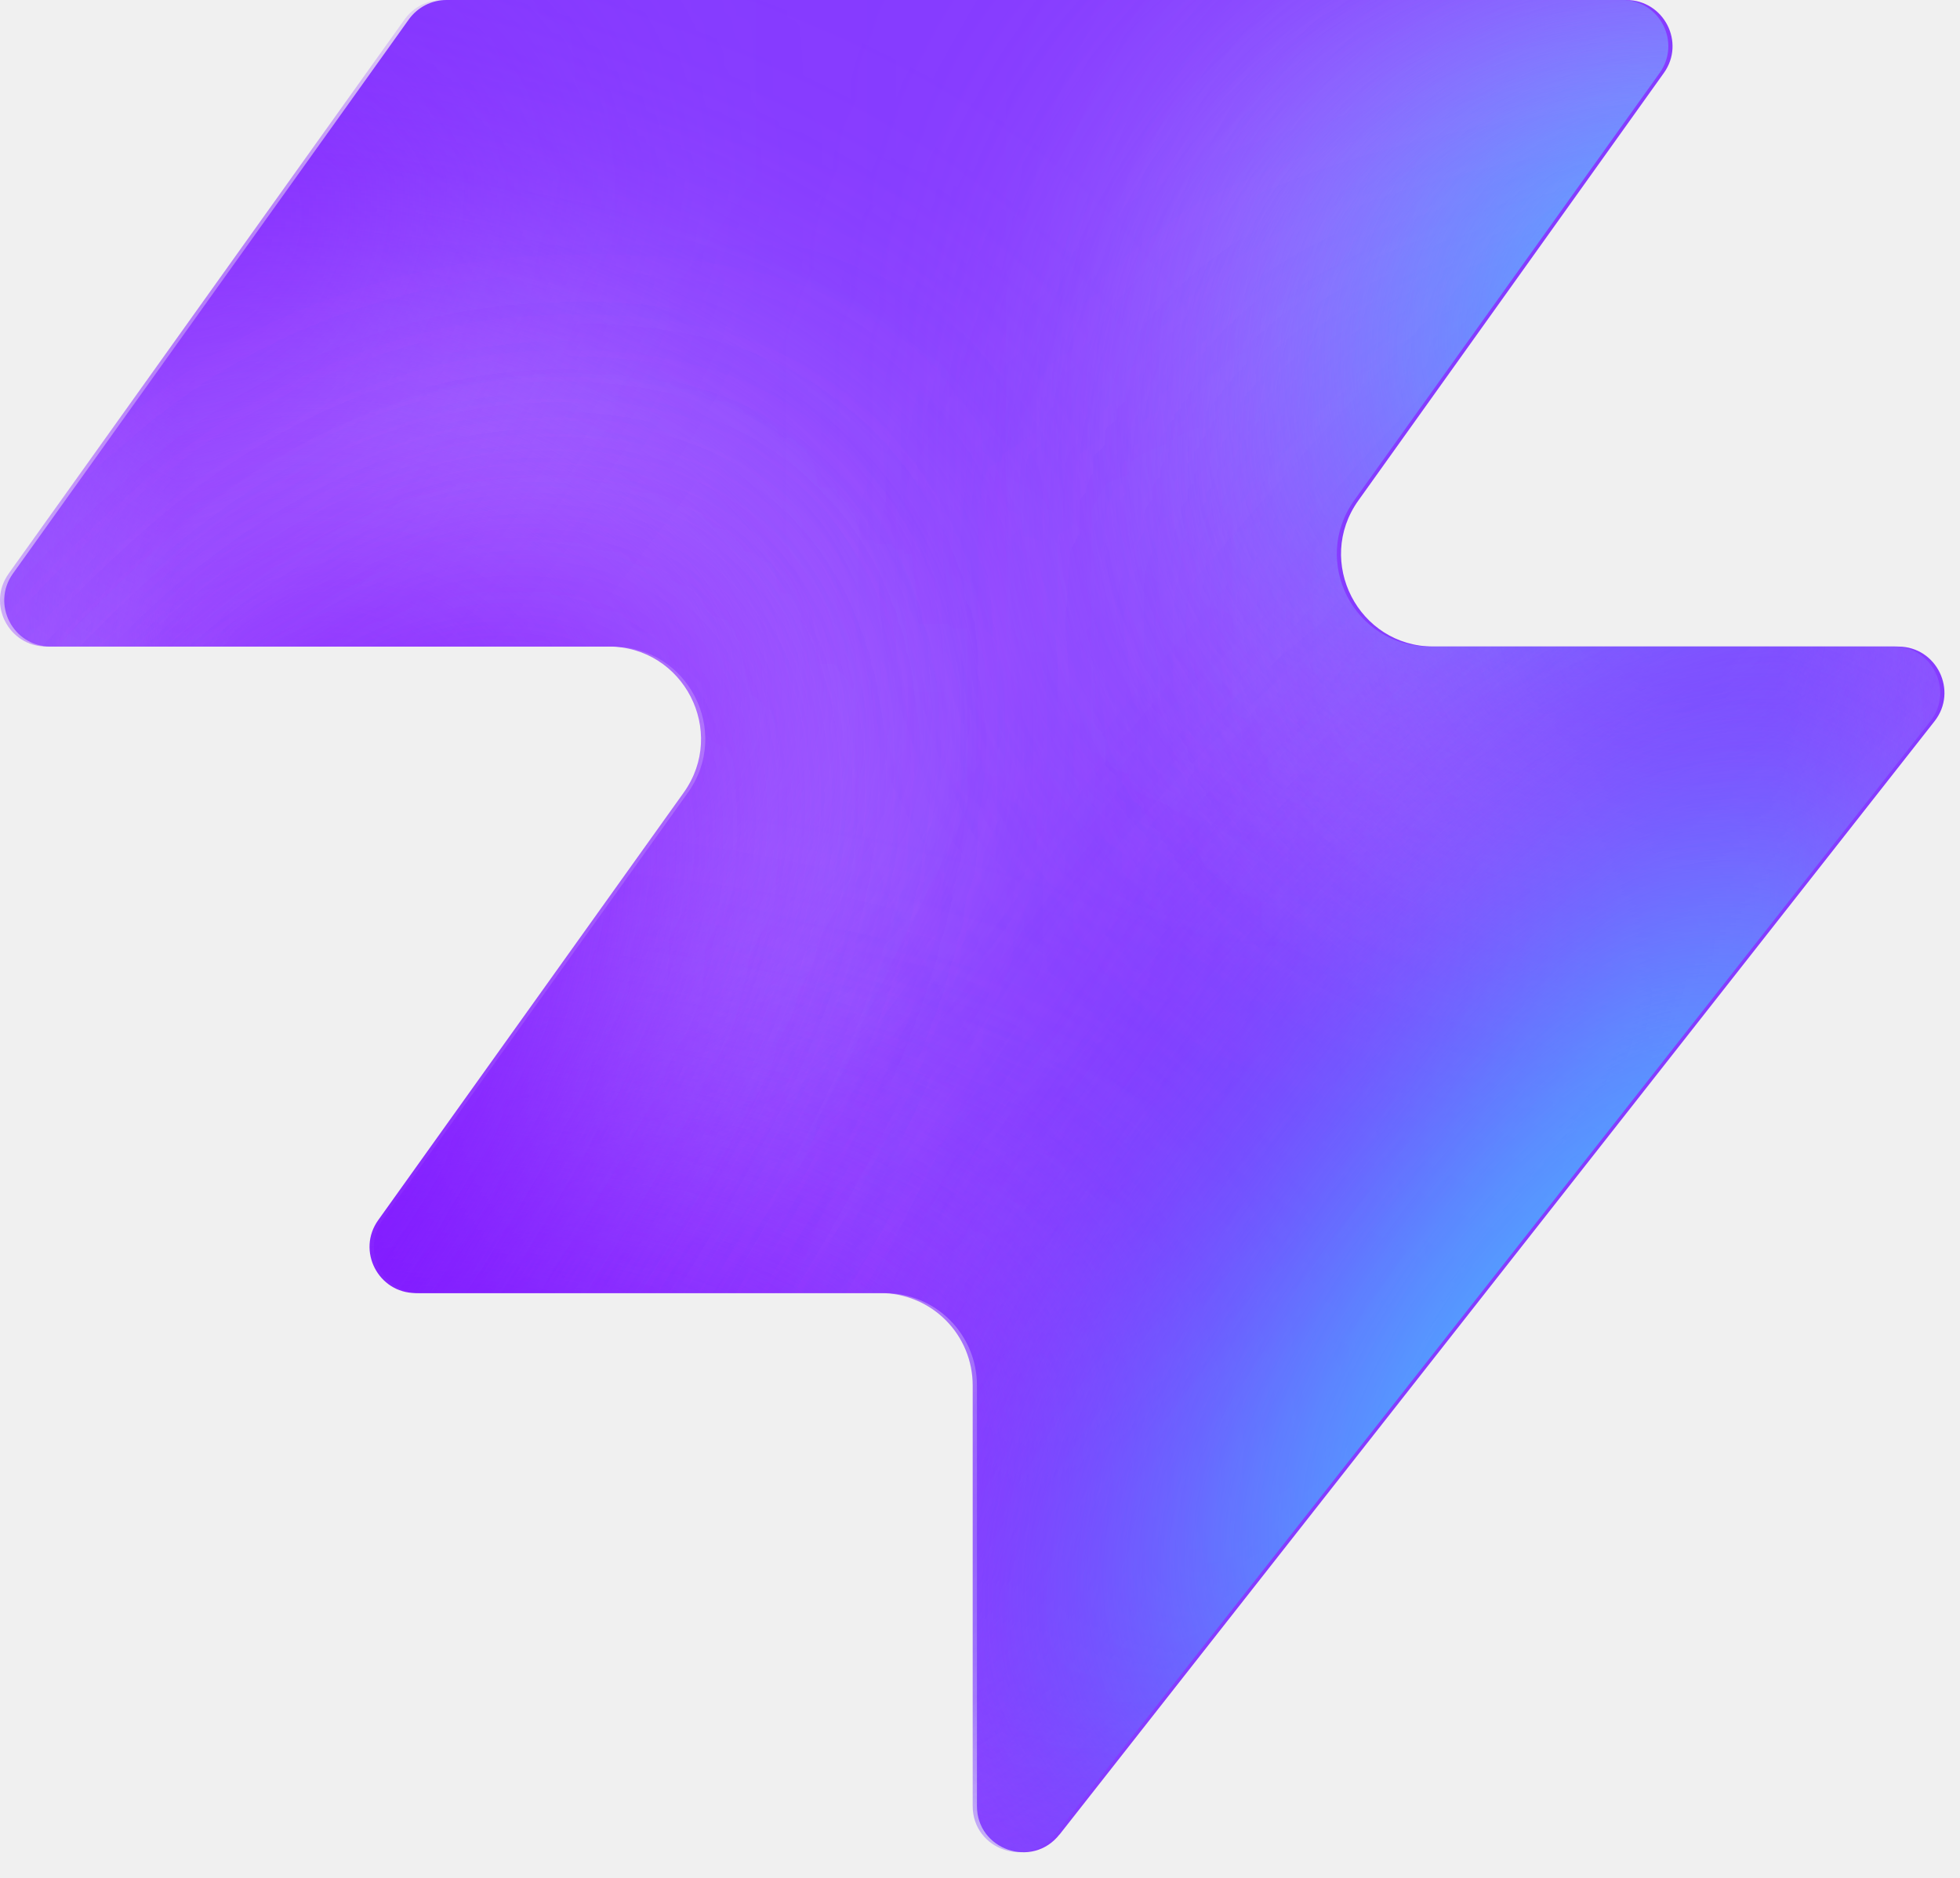
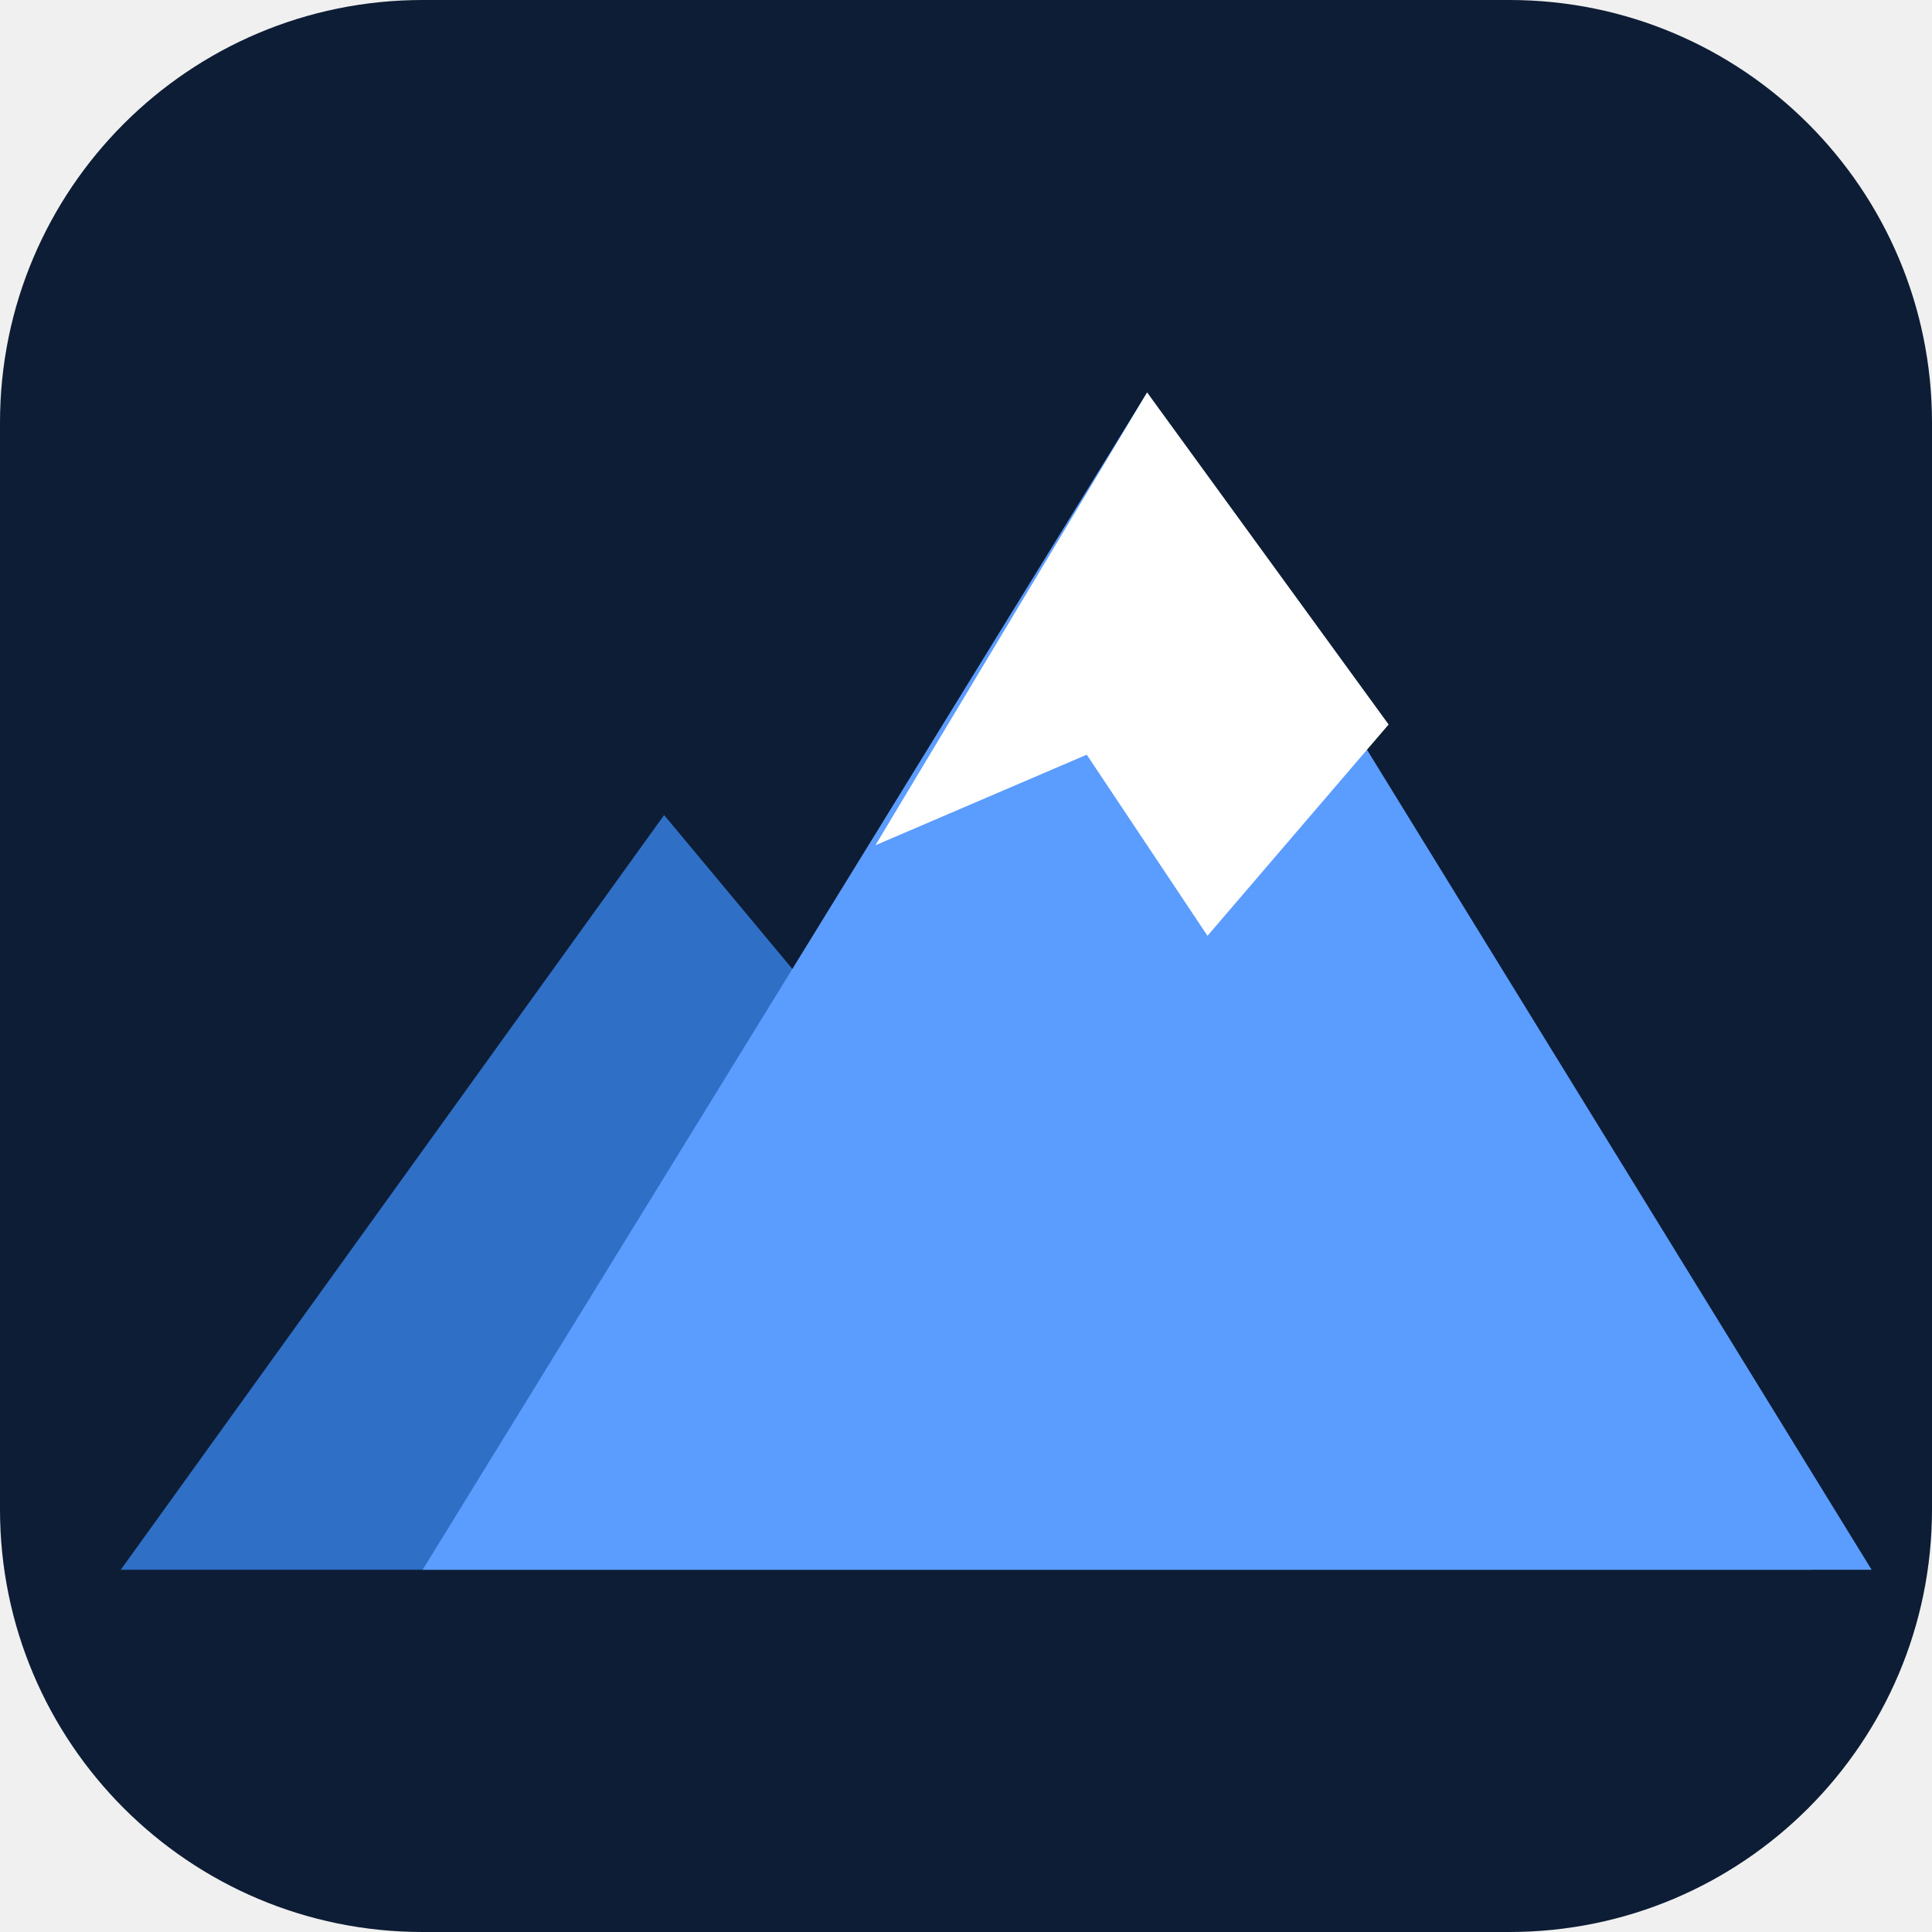
- <svg xmlns="http://www.w3.org/2000/svg" width="48" height="46" fill="none" viewBox="0 0 48 46">
-   <path fill="#863bff" d="M25.946 44.938c-.664.845-2.021.375-2.021-.698V33.937a2.26 2.26 0 0 0-2.262-2.262H10.287c-.92 0-1.456-1.04-.92-1.788l7.48-10.471c1.07-1.497 0-3.578-1.842-3.578H1.237c-.92 0-1.456-1.04-.92-1.788L10.013.474c.214-.297.556-.474.92-.474h28.894c.92 0 1.456 1.04.92 1.788l-7.48 10.471c-1.07 1.498 0 3.579 1.842 3.579h11.377c.943 0 1.473 1.088.89 1.83L25.947 44.94z" style="fill:#863bff;fill:color(display-p3 .525 .23 1);fill-opacity:1" />
-   <mask id="a" width="48" height="46" x="0" y="0" maskUnits="userSpaceOnUse" style="mask-type:alpha">
-     <path fill="#000" d="M25.842 44.938c-.664.844-2.021.375-2.021-.698V33.937a2.26 2.26 0 0 0-2.262-2.262H10.183c-.92 0-1.456-1.04-.92-1.788l7.48-10.471c1.07-1.498 0-3.579-1.842-3.579H1.133c-.92 0-1.456-1.04-.92-1.787L9.91.473c.214-.297.556-.474.92-.474h28.894c.92 0 1.456 1.04.92 1.788l-7.48 10.471c-1.07 1.498 0 3.578 1.842 3.578h11.377c.943 0 1.473 1.088.89 1.832L25.843 44.94z" style="fill:#000;fill-opacity:1" />
-   </mask>
-   <g mask="url(#a)">
-     <g filter="url(#b)">
-       <ellipse cx="5.508" cy="14.704" fill="#ede6ff" rx="5.508" ry="14.704" style="fill:#ede6ff;fill:color(display-p3 .927 .903 1);fill-opacity:1" transform="matrix(.00324 1 1 -.00324 -4.47 31.516)" />
-     </g>
-     <g filter="url(#c)">
-       <ellipse cx="10.399" cy="29.851" fill="#ede6ff" rx="10.399" ry="29.851" style="fill:#ede6ff;fill:color(display-p3 .927 .903 1);fill-opacity:1" transform="matrix(.00324 1 1 -.00324 -39.328 7.883)" />
-     </g>
-     <g filter="url(#d)">
-       <ellipse cx="5.508" cy="30.487" fill="#7e14ff" rx="5.508" ry="30.487" style="fill:#7e14ff;fill:color(display-p3 .492 .077 1);fill-opacity:1" transform="rotate(89.814 -25.913 -14.639)scale(1 -1)" />
-     </g>
-     <g filter="url(#e)">
-       <ellipse cx="5.508" cy="30.599" fill="#7e14ff" rx="5.508" ry="30.599" style="fill:#7e14ff;fill:color(display-p3 .492 .077 1);fill-opacity:1" transform="rotate(89.814 -32.644 -3.334)scale(1 -1)" />
-     </g>
-     <g filter="url(#f)">
-       <ellipse cx="5.508" cy="30.599" fill="#7e14ff" rx="5.508" ry="30.599" style="fill:#7e14ff;fill:color(display-p3 .492 .077 1);fill-opacity:1" transform="matrix(.00324 1 1 -.00324 -34.34 30.47)" />
-     </g>
-     <g filter="url(#g)">
-       <ellipse cx="14.072" cy="22.078" fill="#ede6ff" rx="14.072" ry="22.078" style="fill:#ede6ff;fill:color(display-p3 .927 .903 1);fill-opacity:1" transform="rotate(93.35 24.506 48.493)scale(-1 1)" />
-     </g>
-     <g filter="url(#h)">
-       <ellipse cx="3.47" cy="21.501" fill="#7e14ff" rx="3.47" ry="21.501" style="fill:#7e14ff;fill:color(display-p3 .492 .077 1);fill-opacity:1" transform="rotate(89.009 28.708 47.59)scale(-1 1)" />
-     </g>
-     <g filter="url(#i)">
-       <ellipse cx="3.47" cy="21.501" fill="#7e14ff" rx="3.47" ry="21.501" style="fill:#7e14ff;fill:color(display-p3 .492 .077 1);fill-opacity:1" transform="rotate(89.009 28.708 47.59)scale(-1 1)" />
-     </g>
-     <g filter="url(#j)">
-       <ellipse cx=".387" cy="8.972" fill="#7e14ff" rx="4.407" ry="29.108" style="fill:#7e14ff;fill:color(display-p3 .492 .077 1);fill-opacity:1" transform="rotate(39.51 .387 8.972)" />
-     </g>
-     <g filter="url(#k)">
-       <ellipse cx="47.523" cy="-6.092" fill="#7e14ff" rx="4.407" ry="29.108" style="fill:#7e14ff;fill:color(display-p3 .492 .077 1);fill-opacity:1" transform="rotate(37.892 47.523 -6.092)" />
-     </g>
-     <g filter="url(#l)">
-       <ellipse cx="41.412" cy="6.333" fill="#47bfff" rx="5.971" ry="9.665" style="fill:#47bfff;fill:color(display-p3 .28 .748 1);fill-opacity:1" transform="rotate(37.892 41.412 6.333)" />
-     </g>
-     <g filter="url(#m)">
-       <ellipse cx="-1.879" cy="38.332" fill="#7e14ff" rx="4.407" ry="29.108" style="fill:#7e14ff;fill:color(display-p3 .492 .077 1);fill-opacity:1" transform="rotate(37.892 -1.88 38.332)" />
-     </g>
-     <g filter="url(#n)">
-       <ellipse cx="-1.879" cy="38.332" fill="#7e14ff" rx="4.407" ry="29.108" style="fill:#7e14ff;fill:color(display-p3 .492 .077 1);fill-opacity:1" transform="rotate(37.892 -1.88 38.332)" />
-     </g>
-     <g filter="url(#o)">
-       <ellipse cx="35.651" cy="29.907" fill="#7e14ff" rx="4.407" ry="29.108" style="fill:#7e14ff;fill:color(display-p3 .492 .077 1);fill-opacity:1" transform="rotate(37.892 35.651 29.907)" />
-     </g>
-     <g filter="url(#p)">
-       <ellipse cx="38.418" cy="32.4" fill="#47bfff" rx="5.971" ry="15.297" style="fill:#47bfff;fill:color(display-p3 .28 .748 1);fill-opacity:1" transform="rotate(37.892 38.418 32.4)" />
-     </g>
-   </g>
-   <defs>
-     <filter id="b" width="60.045" height="41.654" x="-19.77" y="16.149" color-interpolation-filters="sRGB" filterUnits="userSpaceOnUse">
-       <feFlood flood-opacity="0" result="BackgroundImageFix" />
-       <feBlend in="SourceGraphic" in2="BackgroundImageFix" result="shape" />
-       <feGaussianBlur result="effect1_foregroundBlur_2002_17158" stdDeviation="7.659" />
-     </filter>
-     <filter id="c" width="90.34" height="51.437" x="-54.613" y="-7.533" color-interpolation-filters="sRGB" filterUnits="userSpaceOnUse">
-       <feFlood flood-opacity="0" result="BackgroundImageFix" />
-       <feBlend in="SourceGraphic" in2="BackgroundImageFix" result="shape" />
-       <feGaussianBlur result="effect1_foregroundBlur_2002_17158" stdDeviation="7.659" />
-     </filter>
-     <filter id="d" width="79.355" height="29.4" x="-49.64" y="2.03" color-interpolation-filters="sRGB" filterUnits="userSpaceOnUse">
-       <feFlood flood-opacity="0" result="BackgroundImageFix" />
-       <feBlend in="SourceGraphic" in2="BackgroundImageFix" result="shape" />
-       <feGaussianBlur result="effect1_foregroundBlur_2002_17158" stdDeviation="4.596" />
-     </filter>
-     <filter id="e" width="79.579" height="29.4" x="-45.045" y="20.029" color-interpolation-filters="sRGB" filterUnits="userSpaceOnUse">
-       <feFlood flood-opacity="0" result="BackgroundImageFix" />
-       <feBlend in="SourceGraphic" in2="BackgroundImageFix" result="shape" />
-       <feGaussianBlur result="effect1_foregroundBlur_2002_17158" stdDeviation="4.596" />
-     </filter>
-     <filter id="f" width="79.579" height="29.4" x="-43.513" y="21.178" color-interpolation-filters="sRGB" filterUnits="userSpaceOnUse">
-       <feFlood flood-opacity="0" result="BackgroundImageFix" />
-       <feBlend in="SourceGraphic" in2="BackgroundImageFix" result="shape" />
-       <feGaussianBlur result="effect1_foregroundBlur_2002_17158" stdDeviation="4.596" />
-     </filter>
-     <filter id="g" width="74.749" height="58.852" x="15.756" y="-17.901" color-interpolation-filters="sRGB" filterUnits="userSpaceOnUse">
-       <feFlood flood-opacity="0" result="BackgroundImageFix" />
-       <feBlend in="SourceGraphic" in2="BackgroundImageFix" result="shape" />
-       <feGaussianBlur result="effect1_foregroundBlur_2002_17158" stdDeviation="7.659" />
-     </filter>
-     <filter id="h" width="61.377" height="25.362" x="23.548" y="2.284" color-interpolation-filters="sRGB" filterUnits="userSpaceOnUse">
-       <feFlood flood-opacity="0" result="BackgroundImageFix" />
-       <feBlend in="SourceGraphic" in2="BackgroundImageFix" result="shape" />
-       <feGaussianBlur result="effect1_foregroundBlur_2002_17158" stdDeviation="4.596" />
-     </filter>
-     <filter id="i" width="61.377" height="25.362" x="23.548" y="2.284" color-interpolation-filters="sRGB" filterUnits="userSpaceOnUse">
-       <feFlood flood-opacity="0" result="BackgroundImageFix" />
-       <feBlend in="SourceGraphic" in2="BackgroundImageFix" result="shape" />
-       <feGaussianBlur result="effect1_foregroundBlur_2002_17158" stdDeviation="4.596" />
-     </filter>
-     <filter id="j" width="56.045" height="63.649" x="-27.636" y="-22.853" color-interpolation-filters="sRGB" filterUnits="userSpaceOnUse">
-       <feFlood flood-opacity="0" result="BackgroundImageFix" />
-       <feBlend in="SourceGraphic" in2="BackgroundImageFix" result="shape" />
-       <feGaussianBlur result="effect1_foregroundBlur_2002_17158" stdDeviation="4.596" />
-     </filter>
-     <filter id="k" width="54.814" height="64.646" x="20.116" y="-38.415" color-interpolation-filters="sRGB" filterUnits="userSpaceOnUse">
-       <feFlood flood-opacity="0" result="BackgroundImageFix" />
-       <feBlend in="SourceGraphic" in2="BackgroundImageFix" result="shape" />
-       <feGaussianBlur result="effect1_foregroundBlur_2002_17158" stdDeviation="4.596" />
-     </filter>
-     <filter id="l" width="33.541" height="35.313" x="24.641" y="-11.323" color-interpolation-filters="sRGB" filterUnits="userSpaceOnUse">
-       <feFlood flood-opacity="0" result="BackgroundImageFix" />
-       <feBlend in="SourceGraphic" in2="BackgroundImageFix" result="shape" />
-       <feGaussianBlur result="effect1_foregroundBlur_2002_17158" stdDeviation="4.596" />
-     </filter>
-     <filter id="m" width="54.814" height="64.646" x="-29.286" y="6.009" color-interpolation-filters="sRGB" filterUnits="userSpaceOnUse">
-       <feFlood flood-opacity="0" result="BackgroundImageFix" />
-       <feBlend in="SourceGraphic" in2="BackgroundImageFix" result="shape" />
-       <feGaussianBlur result="effect1_foregroundBlur_2002_17158" stdDeviation="4.596" />
-     </filter>
-     <filter id="n" width="54.814" height="64.646" x="-29.286" y="6.009" color-interpolation-filters="sRGB" filterUnits="userSpaceOnUse">
-       <feFlood flood-opacity="0" result="BackgroundImageFix" />
-       <feBlend in="SourceGraphic" in2="BackgroundImageFix" result="shape" />
-       <feGaussianBlur result="effect1_foregroundBlur_2002_17158" stdDeviation="4.596" />
-     </filter>
-     <filter id="o" width="54.814" height="64.646" x="8.244" y="-2.416" color-interpolation-filters="sRGB" filterUnits="userSpaceOnUse">
-       <feFlood flood-opacity="0" result="BackgroundImageFix" />
-       <feBlend in="SourceGraphic" in2="BackgroundImageFix" result="shape" />
-       <feGaussianBlur result="effect1_foregroundBlur_2002_17158" stdDeviation="4.596" />
-     </filter>
-     <filter id="p" width="39.409" height="43.623" x="18.713" y="10.588" color-interpolation-filters="sRGB" filterUnits="userSpaceOnUse">
-       <feFlood flood-opacity="0" result="BackgroundImageFix" />
-       <feBlend in="SourceGraphic" in2="BackgroundImageFix" result="shape" />
-       <feGaussianBlur result="effect1_foregroundBlur_2002_17158" stdDeviation="4.596" />
-     </filter>
-   </defs>
+ <svg xmlns="http://www.w3.org/2000/svg" viewBox="0 0 64 64">
+   <rect width="64" height="64" rx="14" fill="#0d1d35" />
+   <path d="M4 52 L22 27 L32 39 L41 24 L60 52 Z" fill="#2f6fc5" />
+   <path d="M14 52 L38 13 L62 52 Z" fill="#5b9cff" />
+   <path d="M38 13 L29 28 L36 25 L40 31 L46 24 Z" fill="#ffffff" />
</svg>
